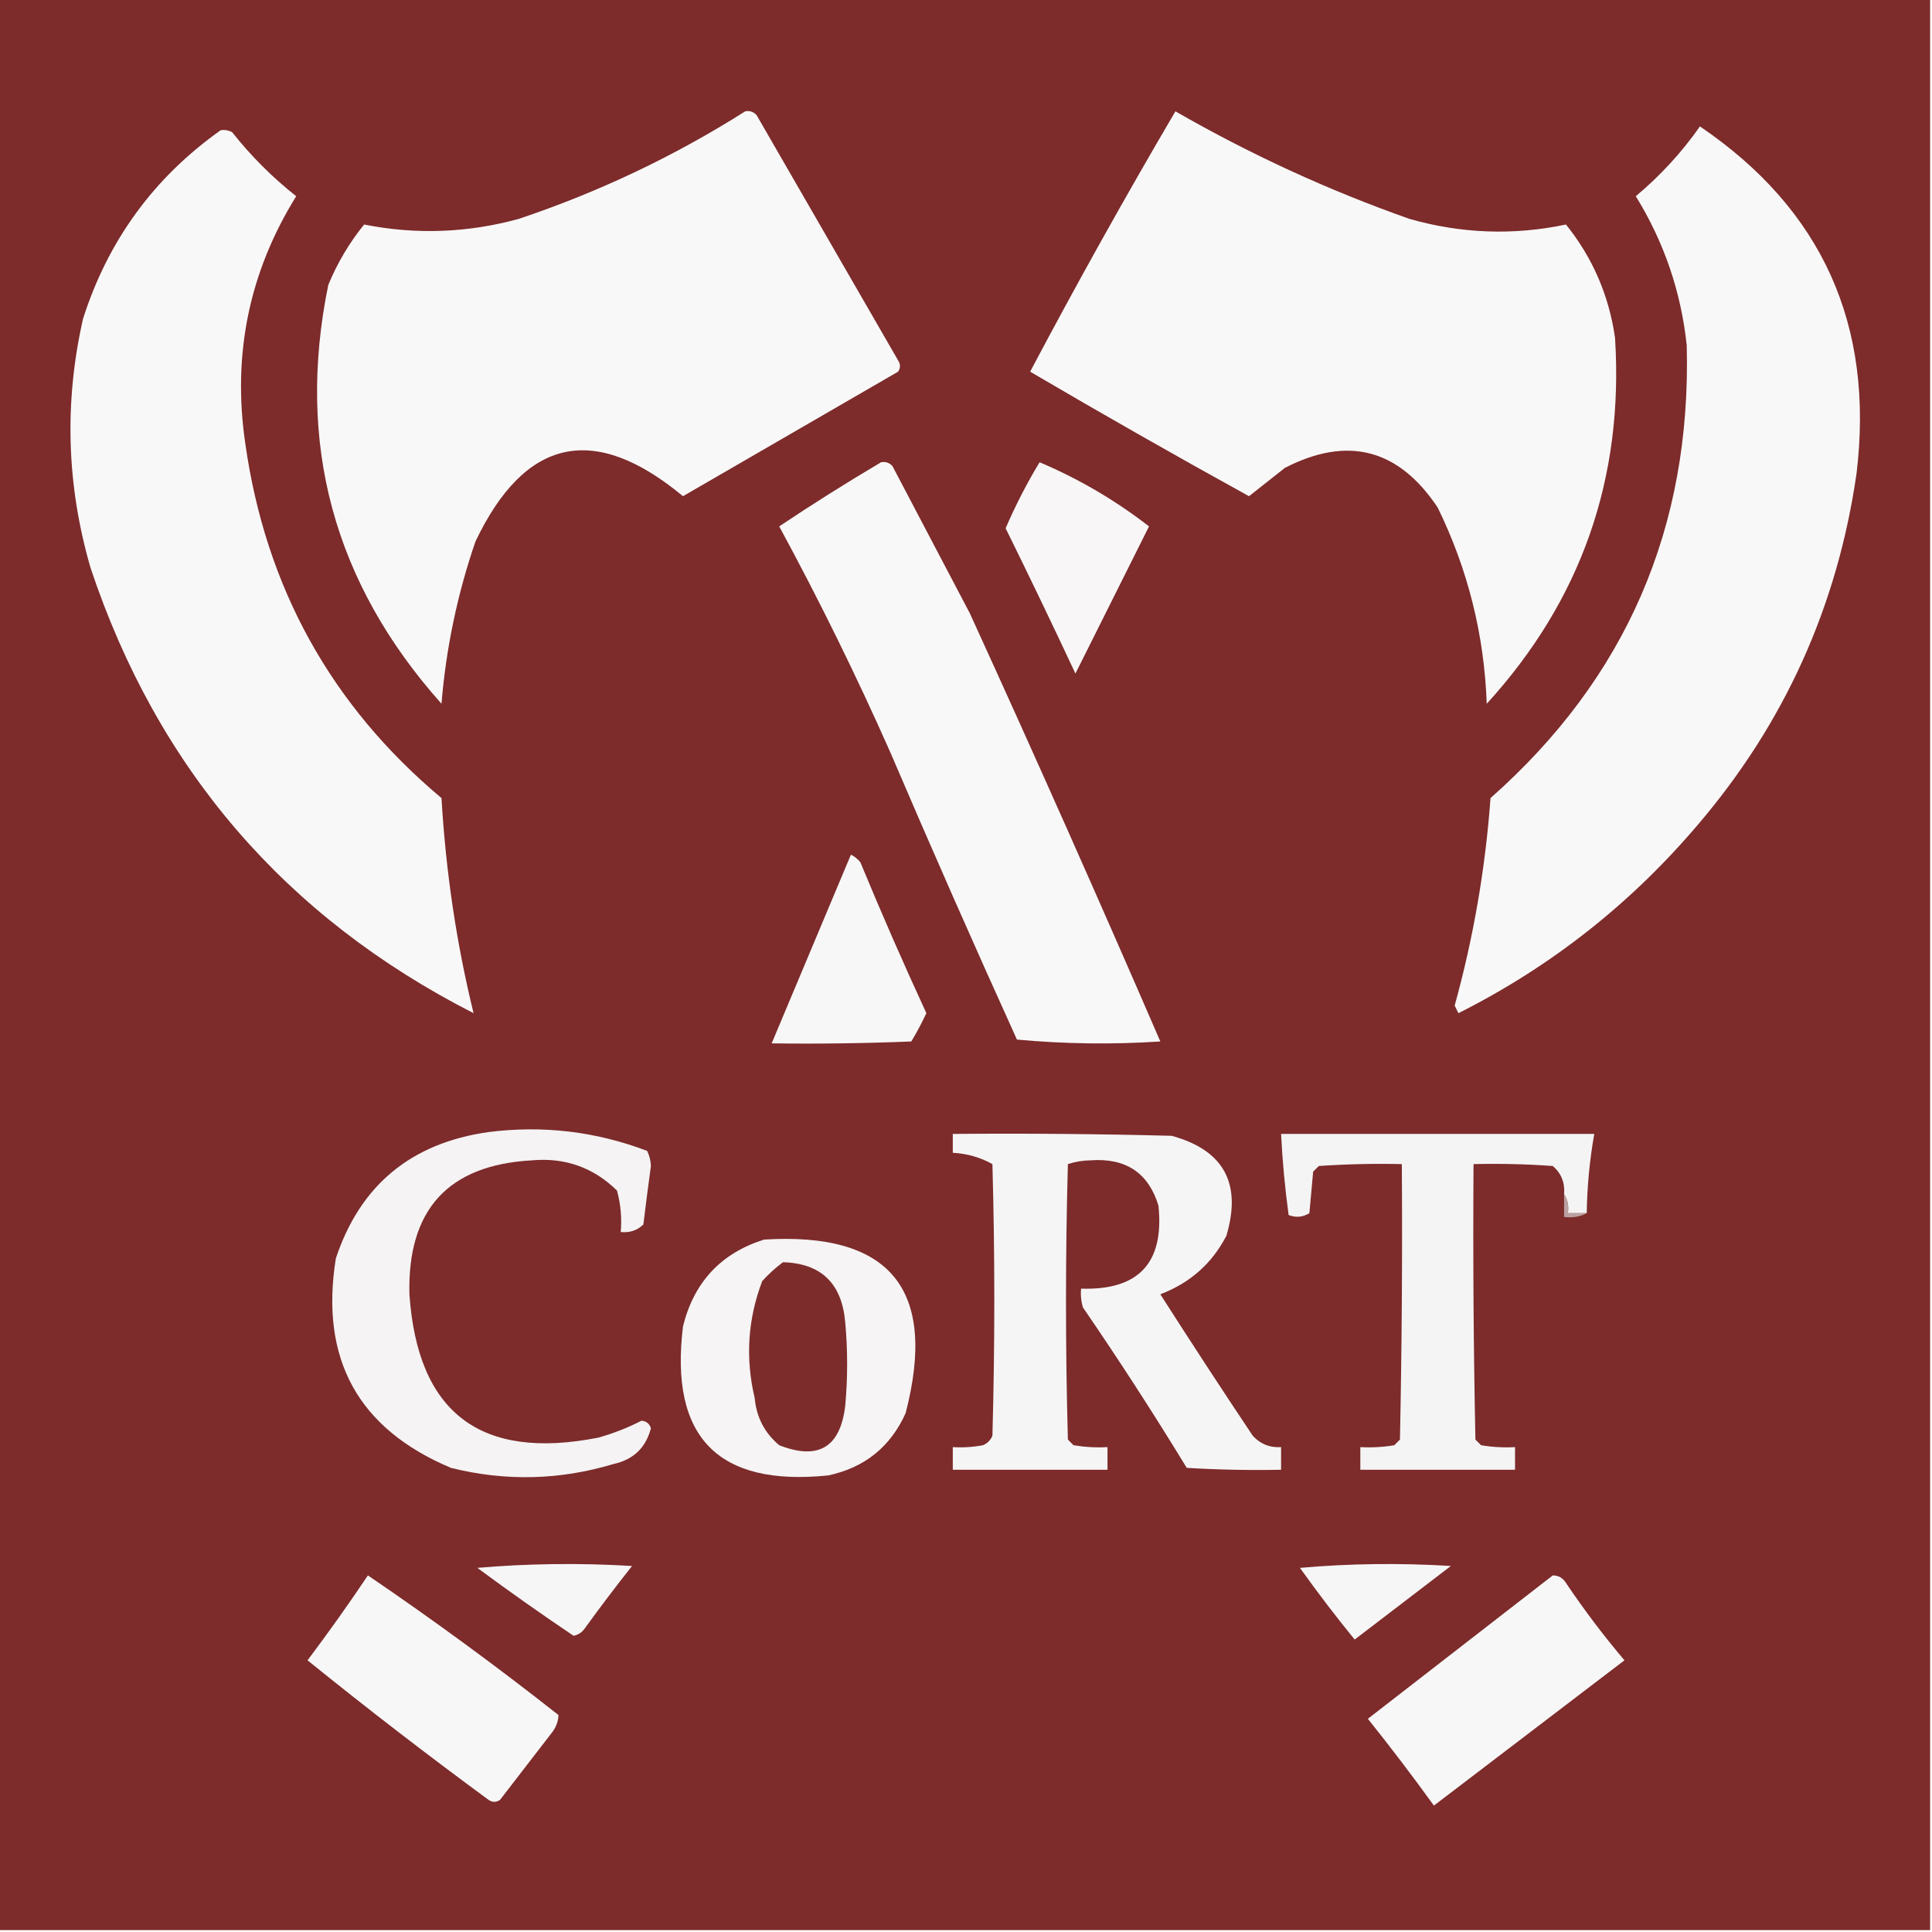
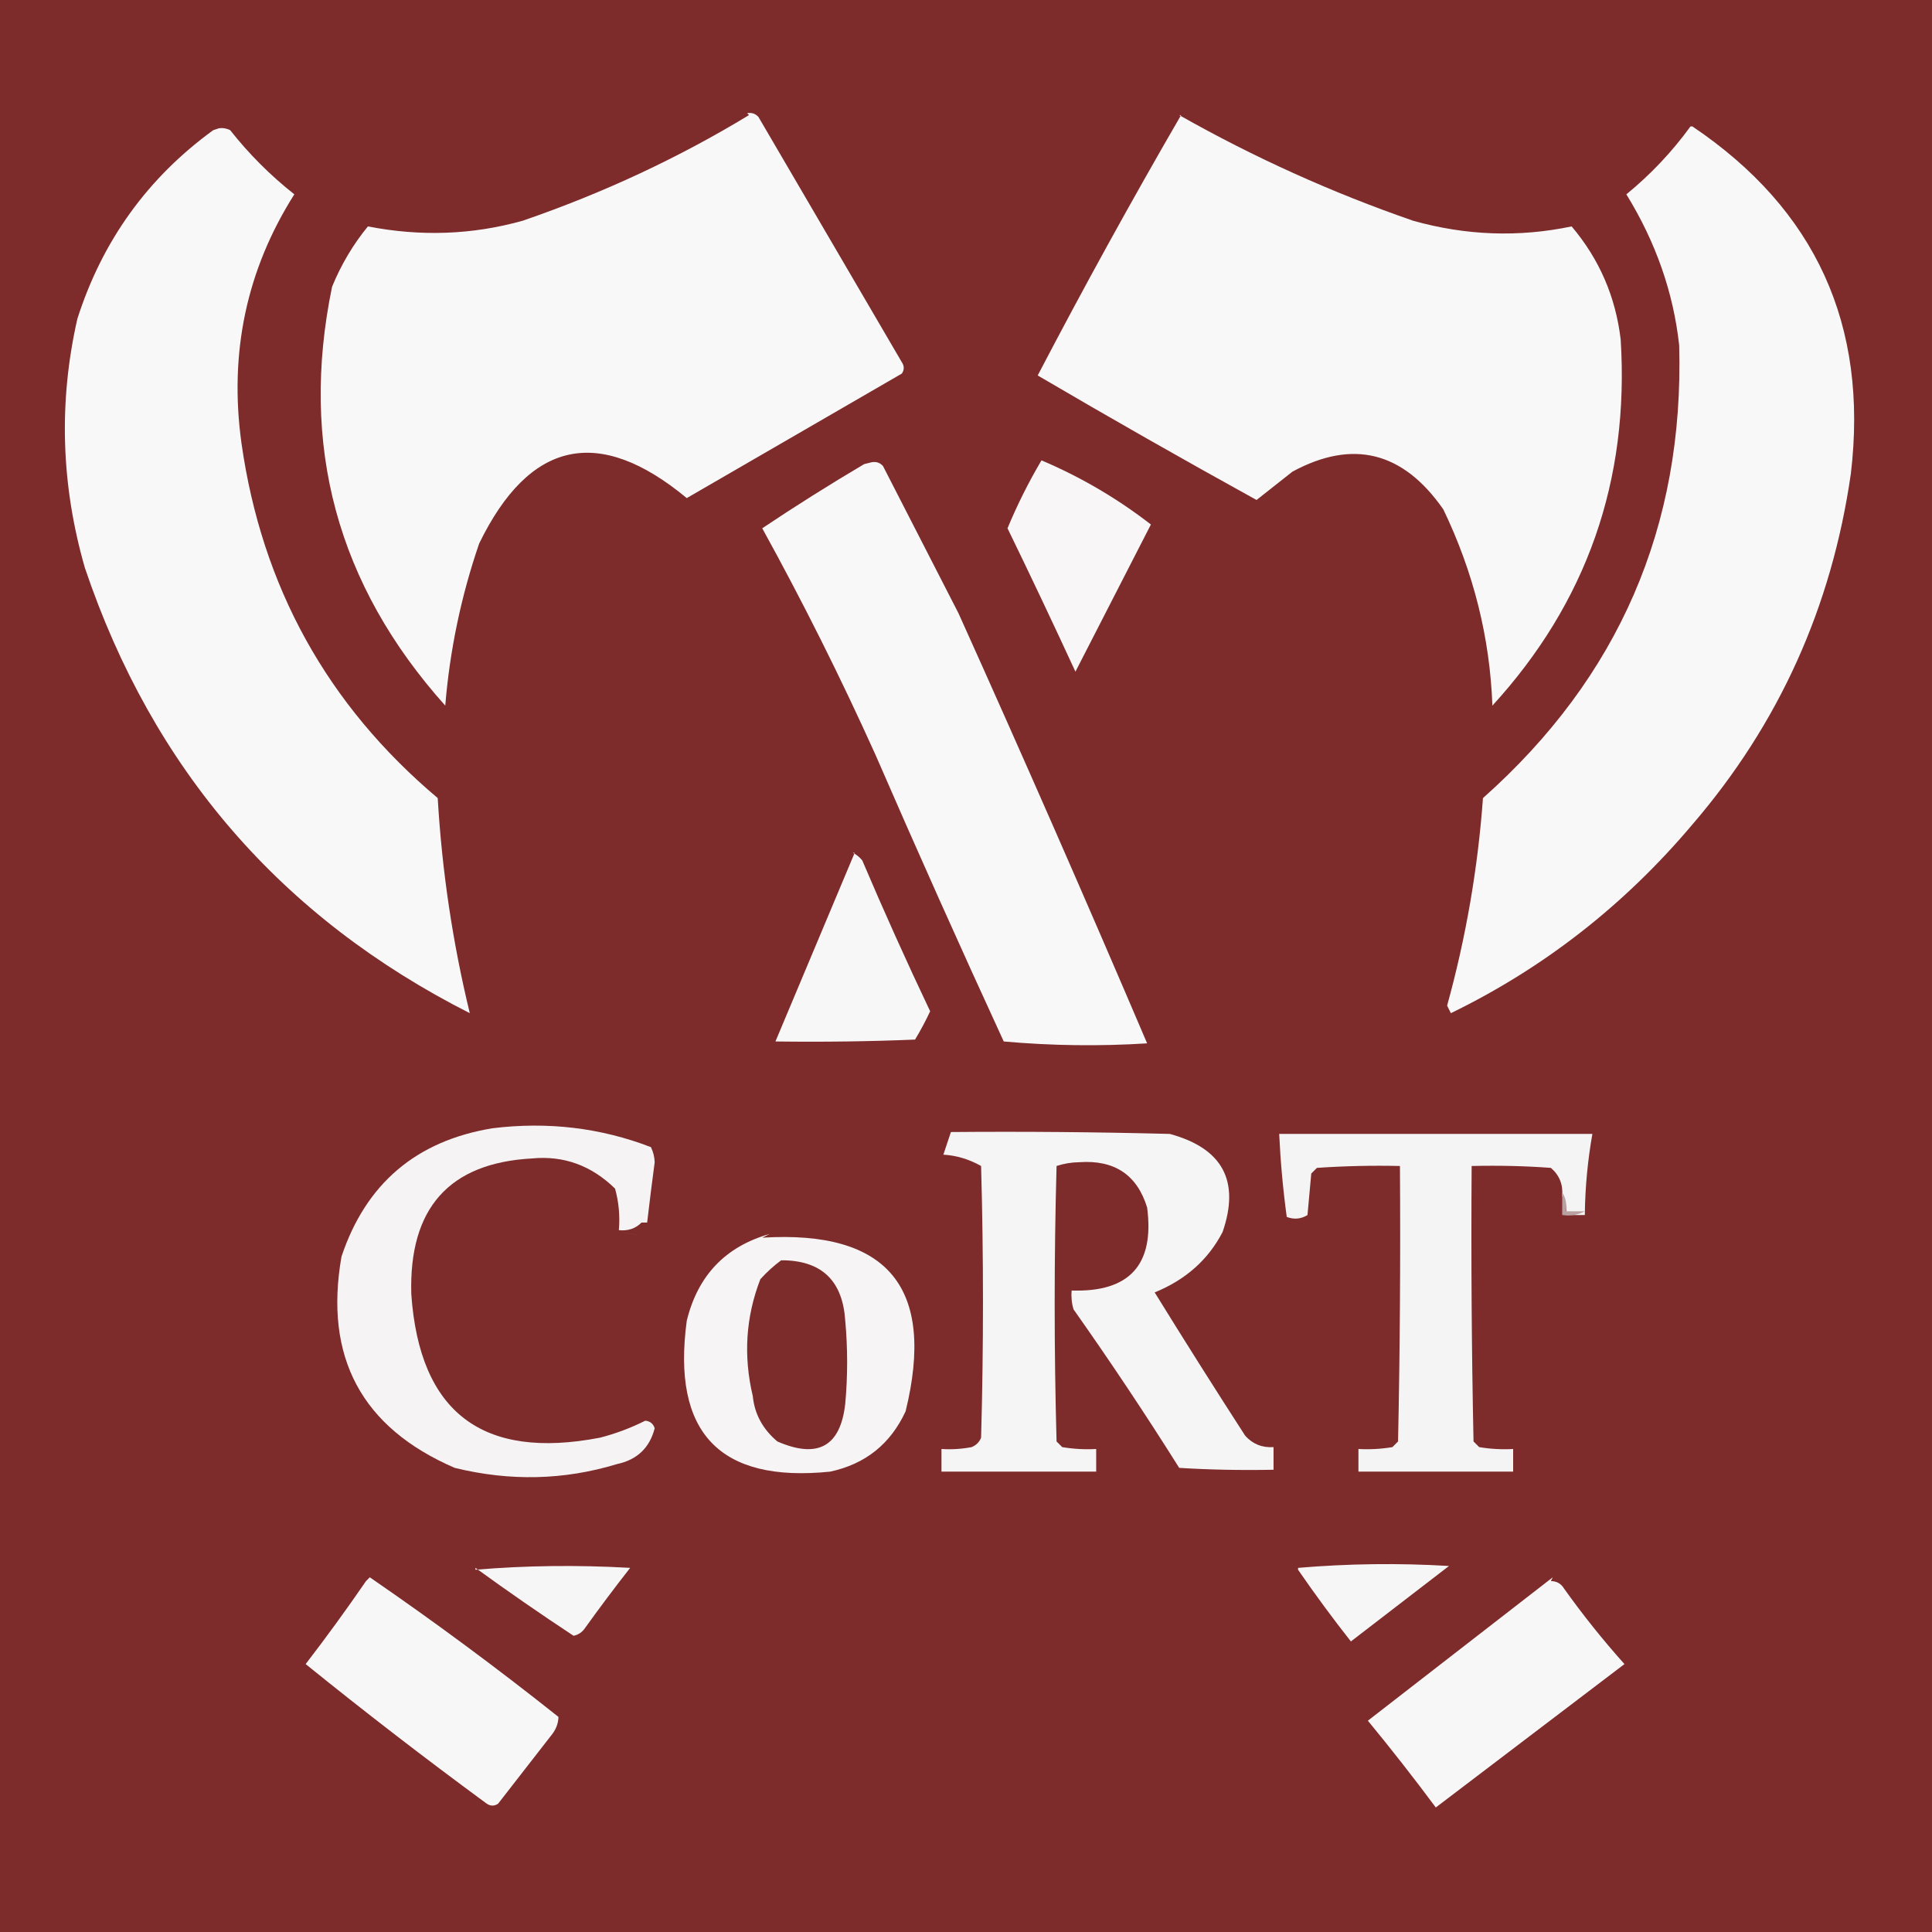
- <svg xmlns="http://www.w3.org/2000/svg" width="512" height="512" style="shape-rendering:geometricPrecision;text-rendering:geometricPrecision;image-rendering:optimizeQuality;fill-rule:evenodd;clip-rule:evenodd">
-   <path fill="#7d2b2b" d="M-.5-.5h512v512H-.5z" style="opacity:1" />
-   <path fill="#f9f8f8" d="M197.5 29.5q1.763-.329 3 1l37.5 65q1 1.5 0 3a81820 81820 0 0 1-57 33q-35.295-29.307-55 12a176.5 176.5 0 0 0-9 43q-42.885-48.042-30-111 3.64-8.797 9.5-16 20.577 4.098 41-1.5 31.866-10.686 60-28.5M311.5 29.5a373 373 0 0 0 62 28.5q20.655 5.892 41.5 1.5 10.58 13.166 13 30 3.543 55.88-34 97-.985-27.435-13-52-15.56-23.353-40.5-10.5a5852 5852 0 0 1-9.5 7.5 2487 2487 0 0 1-58-33 1779 1779 0 0 1 38.5-69" style="opacity:1" />
-   <path fill="#f9f8f8" d="M58.5 34.5a4.93 4.93 0 0 1 3 .5q7.5 9.5 17 17Q59.806 82.114 65 117.5q8.09 57.204 52 94 1.73 29.391 8.5 57-74.852-38.164-101.5-118-9.53-32.784-2-66 9.94-31.173 36.5-50M450.5 33.5q48.62 33.003 41.5 92-7.604 52.695-42 93-26.757 31.526-63.5 50l-1-2a283 283 0 0 0 9.5-55q53.9-47.637 52-120-2.271-21.313-13.5-39.5a95.5 95.5 0 0 0 17-18.5M233.5 122.5q1.763-.329 3 1l20.5 39A6133 6133 0 0 1 307.5 276q-19.02 1.25-38-.5a3851 3851 0 0 1-33.5-76 834 834 0 0 0-29.5-60 573 573 0 0 1 27-17" style="opacity:1" />
-   <path fill="#f8f6f6" d="M275.5 122.5a129.5 129.5 0 0 1 29 17l-19.5 39a2051 2051 0 0 0-18.5-38.5 144 144 0 0 1 9-17.5" style="opacity:1" />
-   <path fill="#f8f7f7" d="M225.5 226.5q1.438.679 2.5 2a1063 1063 0 0 0 17.5 40 81 81 0 0 1-4 7.5q-18.493.75-37 .5a334368 334368 0 0 1 21-50" style="opacity:1" />
-   <path fill="#f5f3f3" d="M170.5 324.5q-2.421 2.362-6 2a31.1 31.1 0 0 0-1-11q-9.353-9.156-22.5-8-33.324 1.833-32.5 35.5 3.253 47.162 50 38a60.3 60.3 0 0 0 11.5-4.5q1.92.17 2.5 2-2.019 7.78-10 9.5-21.331 6.405-43 1-36.903-15.537-30.5-55.5 9.672-29.144 40.5-33.5 21.659-2.725 42 5a9.8 9.8 0 0 1 1 4 979 979 0 0 0-2 15.5" style="opacity:1" />
-   <path fill="#f6f5f5" d="M252.5 300.5q29.005-.25 58 .5 20.72 5.679 14.5 26.5-5.702 11.009-17.5 15.5a2219 2219 0 0 0 24.5 37.5q3.037 3.29 7.5 3v6q-12.51.25-25-.5a944 944 0 0 0-27.5-42.5 12.9 12.9 0 0 1-.5-5q22.873.75 20.5-22-3.964-13.016-18-12a20 20 0 0 0-6 1 1332 1332 0 0 0 0 73l1.5 1.5q4.473.747 9 .5v6h-41v-6a32.5 32.5 0 0 0 8-.5q1.75-.75 2.5-2.5 1-36 0-72-4.798-2.687-10.5-3z" style="opacity:1" />
-   <path fill="#f5f4f4" d="M420.5 321.5h-5q.426-2.872-1-5 .389-4.597-3-7.5-10.488-.75-21-.5-.25 36.504.5 73l1.5 1.5q4.473.747 9 .5v6h-41v-6a41 41 0 0 0 9-.5l1.5-1.5q.75-36.496.5-73a242 242 0 0 0-22 .5l-1.5 1.5-1 11q-2.589 1.614-5.5.5a250 250 0 0 1-2-21.5h83a131.4 131.4 0 0 0-2 21" style="opacity:1" />
-   <path fill="#baa1a1" d="M414.5 316.5q1.426 2.128 1 5h5q-2.648 1.442-6 1z" style="opacity:1" />
-   <path fill="#ae8f8f" d="M170.5 324.5v3q-3.353.442-6-1 2.647 1.442 6 1z" style="opacity:1" />
-   <path fill="#f6f4f4" d="M202.5 328.5q50.243-3.098 37.5 46-6.024 13.4-20.5 16.5-43.899 4.518-38.5-39.5 4.377-17.622 21.5-23" style="opacity:1" />
-   <path fill="#7d2c2c" d="M207.5 334.5q15.212.457 16.5 16a121 121 0 0 1 0 22q-1.938 16.594-17.5 10.5-5.8-4.878-6.5-12.5-3.757-15.893 2-31a38 38 0 0 1 5.5-5" style="opacity:1" />
-   <path fill="#f7f6f6" d="M126.5 415.5q20.24-1.741 41-.5a472 472 0 0 0-12.5 16.5q-1.108 1.611-3 2a693 693 0 0 1-25.5-18M344.5 415.5q19.74-1.74 40-.5L359 434.5a371 371 0 0 1-14.5-19" style="opacity:1" />
-   <path fill="#f8f7f7" d="M97.5 417.5a890 890 0 0 1 50.5 37q-.066 2.668-2 5L132.5 477q-1.5 1-3 0a1305 1305 0 0 1-48-37 503 503 0 0 0 16-22.5M411.5 417.5q2.276.016 3.5 2a231 231 0 0 0 15.5 20.5L380 478.5a583 583 0 0 0-17.5-23 37647 37647 0 0 1 49-38" style="opacity:1" />
+ <svg xmlns="http://www.w3.org/2000/svg" width="512" height="512" clip-rule="evenodd" fill-rule="evenodd" image-rendering="optimizeQuality" shape-rendering="geometricPrecision" text-rendering="geometricPrecision" version="1.1">
+   <path d="m-0.002 0.003h512v512h-512z" fill="#7d2b2b" />
+   <path d="m198 30q1.8-0.33 3 1l38 65q1 1.5 0 3a81820 81820 0 0 1-57 33q-35-29-55 12a176 176 0 0 0-9 43q-43-48-30-111 3.6-8.8 9.5-16 21 4.1 41-1.5 32-11 60-28m114 0a373 373 0 0 0 62 28q21 5.9 42 1.5 11 13 13 30 3.5 56-34 97-0.98-27-13-52-16-23-40-10a5852 5852 0 0 1-9.5 7.5 2487 2487 0 0 1-58-33 1779 1779 0 0 1 38-69" fill="#f9f8f8" />
+   <path d="m58 34a4.9 4.9 0 0 1 3 0.5q7.5 9.5 17 17-19 30-14 66 8.1 57 52 94 1.7 29 8.5 57-75-38-102-118-9.5-33-2-66 9.9-31 36-50m392-1q49 33 42 92-7.6 53-42 93-27 32-64 50l-1-2a283 283 0 0 0 9.5-55q54-48 52-120-2.3-21-14-40a96 96 0 0 0 17-18m-217 89q1.8-0.33 3 1l20 39a6133 6133 0 0 1 50 114q-19 1.2-38-0.5a3851 3851 0 0 1-34-76 834 834 0 0 0-30-60 573 573 0 0 1 27-17" fill="#f9f8f8" />
+   <path d="m276 122a130 130 0 0 1 29 17l-20 39a2051 2051 0 0 0-18-38 144 144 0 0 1 9-18" fill="#f8f6f6" />
+   <path d="m226 226q1.4 0.68 2.5 2a1063 1063 0 0 0 18 40 81 81 0 0 1-4 7.5q-18 0.75-37 0.5a3.3e5 3.3e5 0 0 1 21-50" fill="#f8f7f7" />
+   <path d="m170 324q-2.4 2.4-6 2a31 31 0 0 0-1-11q-9.4-9.2-22-8-33 1.8-32 36 3.3 47 50 38a60 60 0 0 0 12-4.5q1.9 0.17 2.5 2-2 7.8-10 9.5-21 6.4-43 1-37-16-30-56 9.7-29 40-34 22-2.7 42 5a9.8 9.8 0 0 1 1 4 979 979 0 0 0-2 16" fill="#f5f3f3" />
+   <path d="m252 300q29-0.25 58 0.5 21 5.7 14 26-5.7 11-18 16a2219 2219 0 0 0 24 38q3 3.3 7.5 3v6q-13 0.25-25-0.5a944 944 0 0 0-28-42 13 13 0 0 1-0.5-5q23 0.75 20-22-4-13-18-12a20 20 0 0 0-6 1 1332 1332 0 0 0 0 73l1.5 1.5q4.5 0.75 9 0.5v6h-41v-6a32 32 0 0 0 8-0.5q1.8-0.75 2.5-2.5 1-36 0-72-4.8-2.7-10-3z" fill="#f6f5f5" />
+   <path d="m420 322h-5q0.43-2.9-1-5 0.39-4.6-3-7.5-10-0.75-21-0.5-0.25 37 0.5 73l1.5 1.5q4.5 0.75 9 0.5v6h-41v-6a41 41 0 0 0 9-0.5l1.5-1.5q0.75-36 0.5-73a242 242 0 0 0-22 0.5l-1.5 1.5-1 11q-2.6 1.6-5.5 0.5a250 250 0 0 1-2-22h83a131 131 0 0 0-2 21" fill="#f5f4f4" />
+   <path d="m414 316q1.4 2.1 1 5h5q-2.6 1.4-6 1z" fill="#baa1a1" />
+   <path d="m170 324v3q-3.4 0.44-6-1 2.6 1.4 6 1z" fill="#ae8f8f" />
+   <path d="m202 328q50-3.1 38 46-6 13-20 16-44 4.5-38-40 4.4-18 22-23" fill="#f6f4f4" />
+   <path d="m208 334q15 0.46 16 16a121 121 0 0 1 0 22q-1.9 17-18 10-5.8-4.9-6.5-12-3.8-16 2-31a38 38 0 0 1 5.5-5" fill="#7d2c2c" />
+   <path d="m126 416q20-1.7 41-0.5a472 472 0 0 0-12 16q-1.1 1.6-3 2a693 693 0 0 1-26-18m218 0q20-1.7 40-0.5l-26 20a371 371 0 0 1-14-19" fill="#f7f6f6" />
+   <path d="m98 418a890 890 0 0 1 50 37q-0.066 2.7-2 5l-14 18q-1.5 1-3 0a1305 1305 0 0 1-48-37 503 503 0 0 0 16-22m314 0q2.3 0.016 3.5 2a231 231 0 0 0 16 20l-50 38a583 583 0 0 0-18-23 37647 37647 0 0 1 49-38" fill="#f8f7f7" />
</svg>
